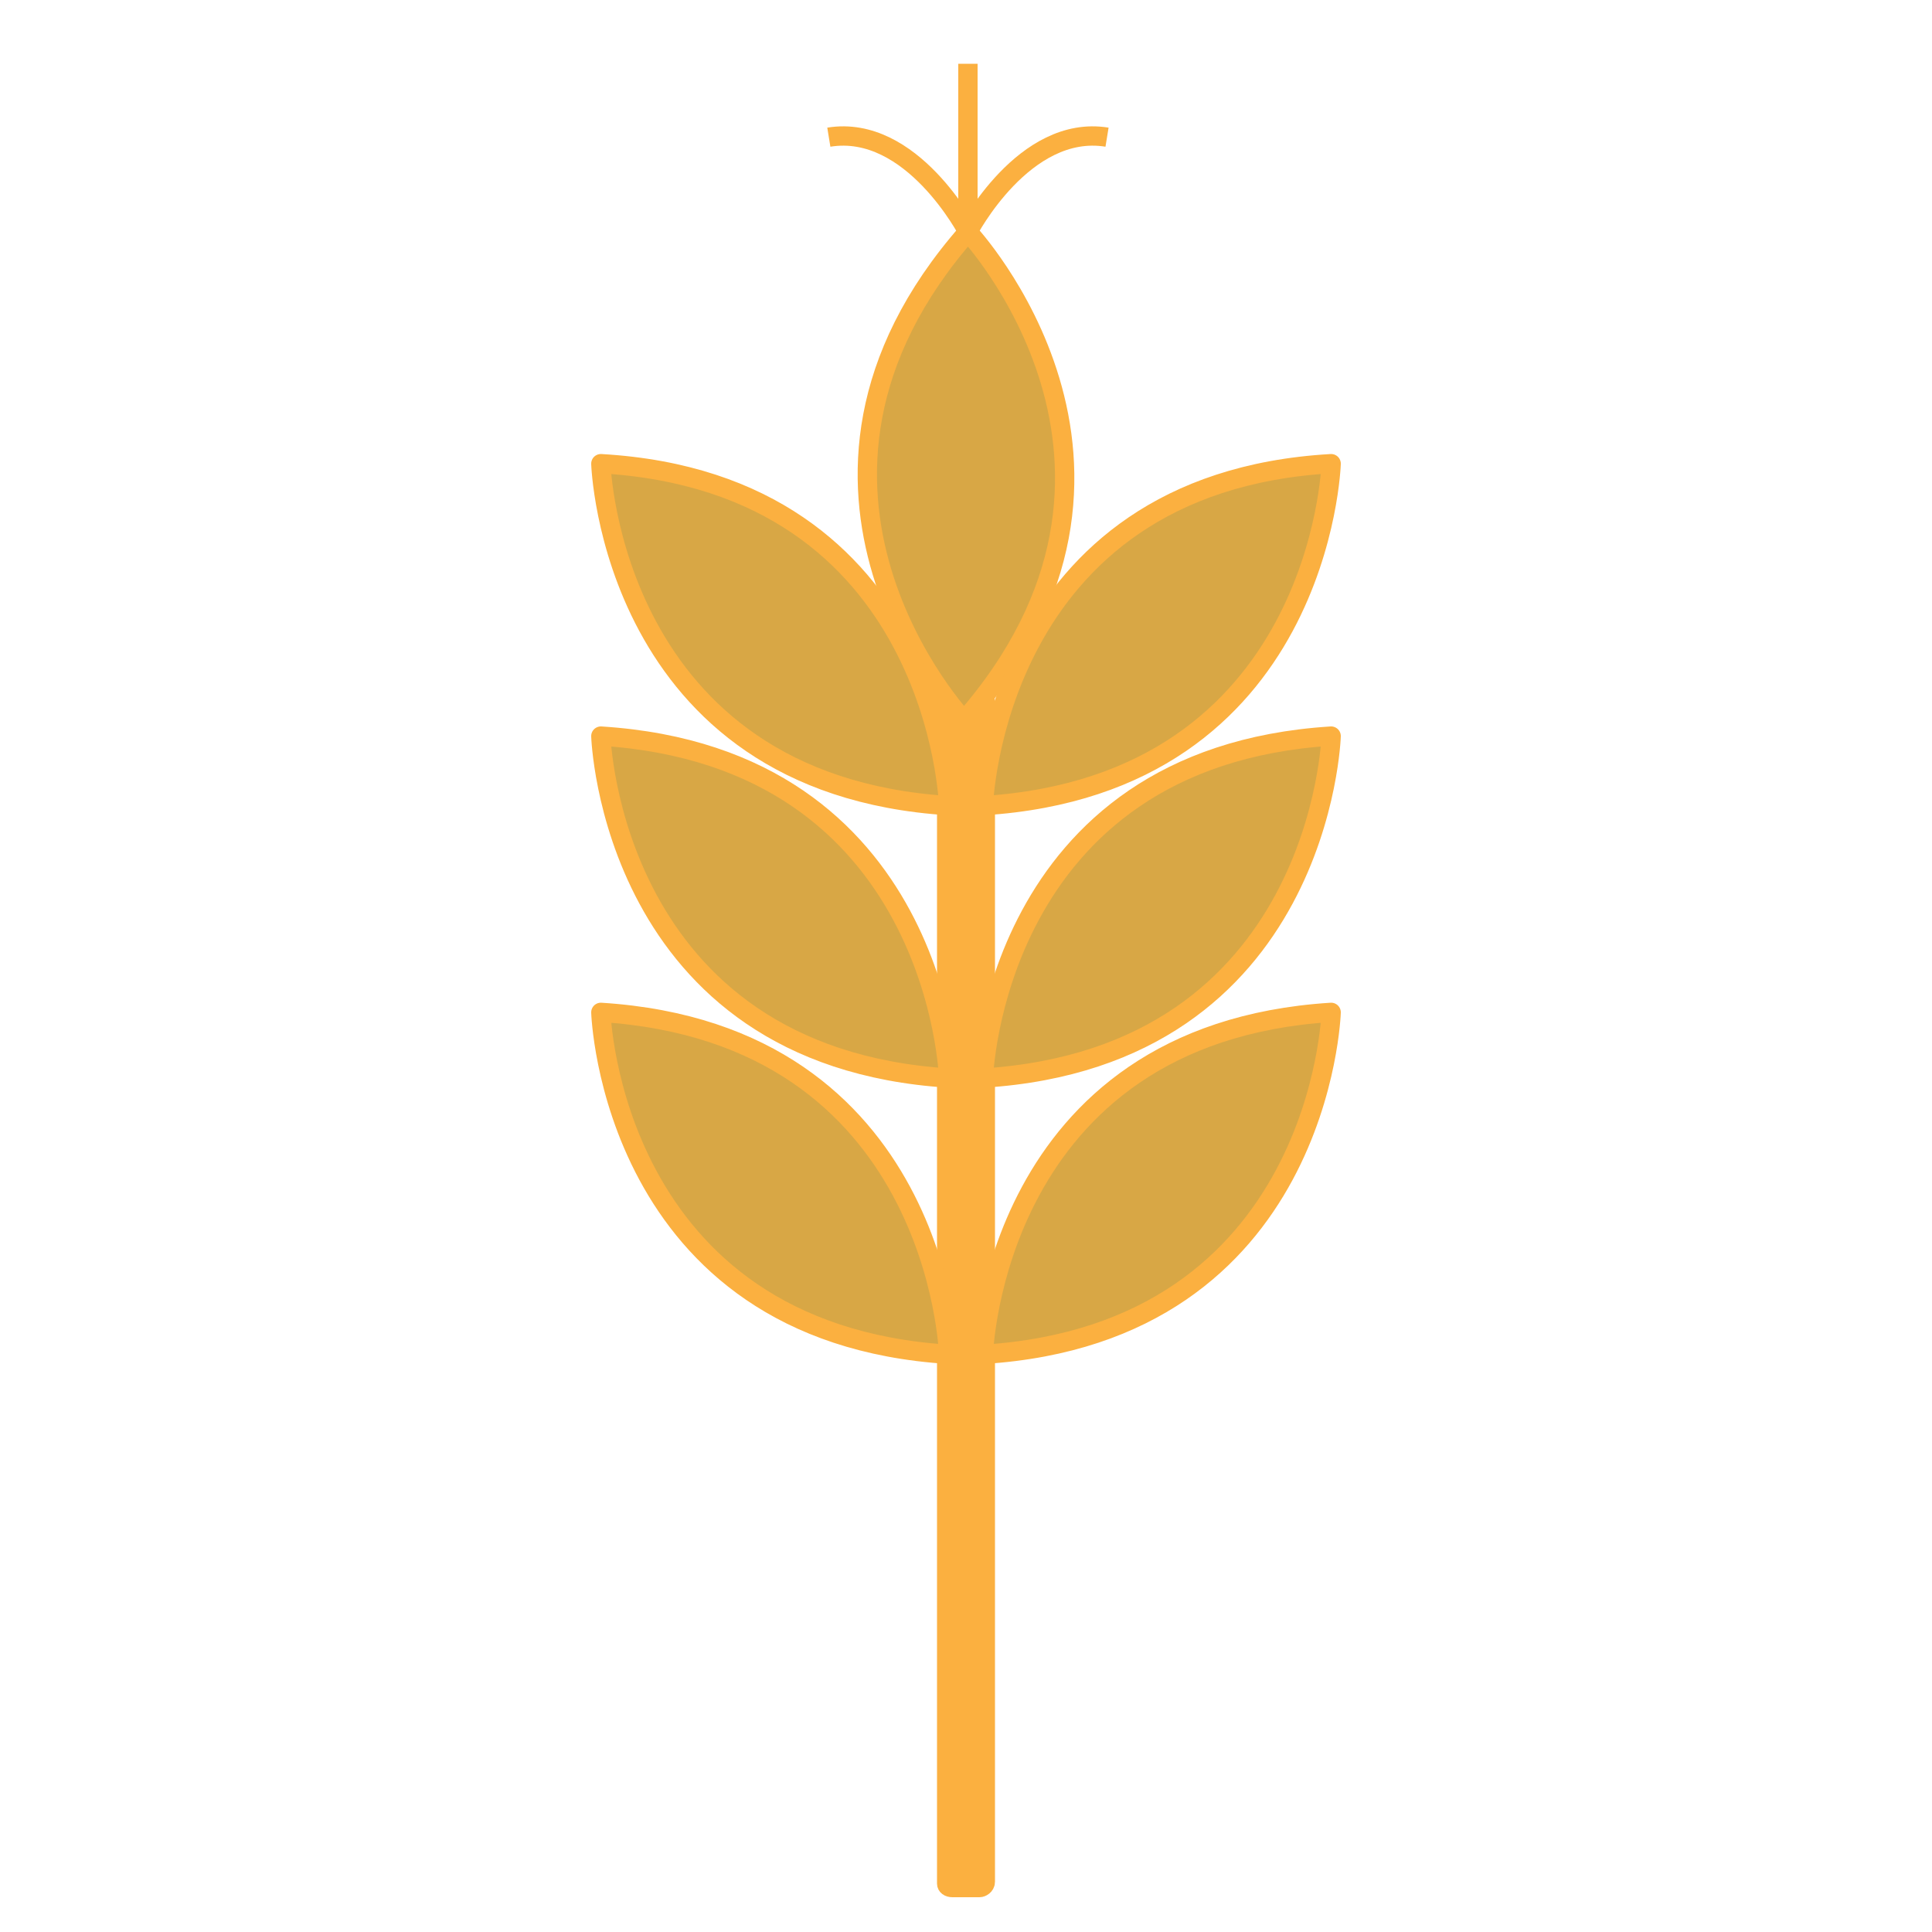
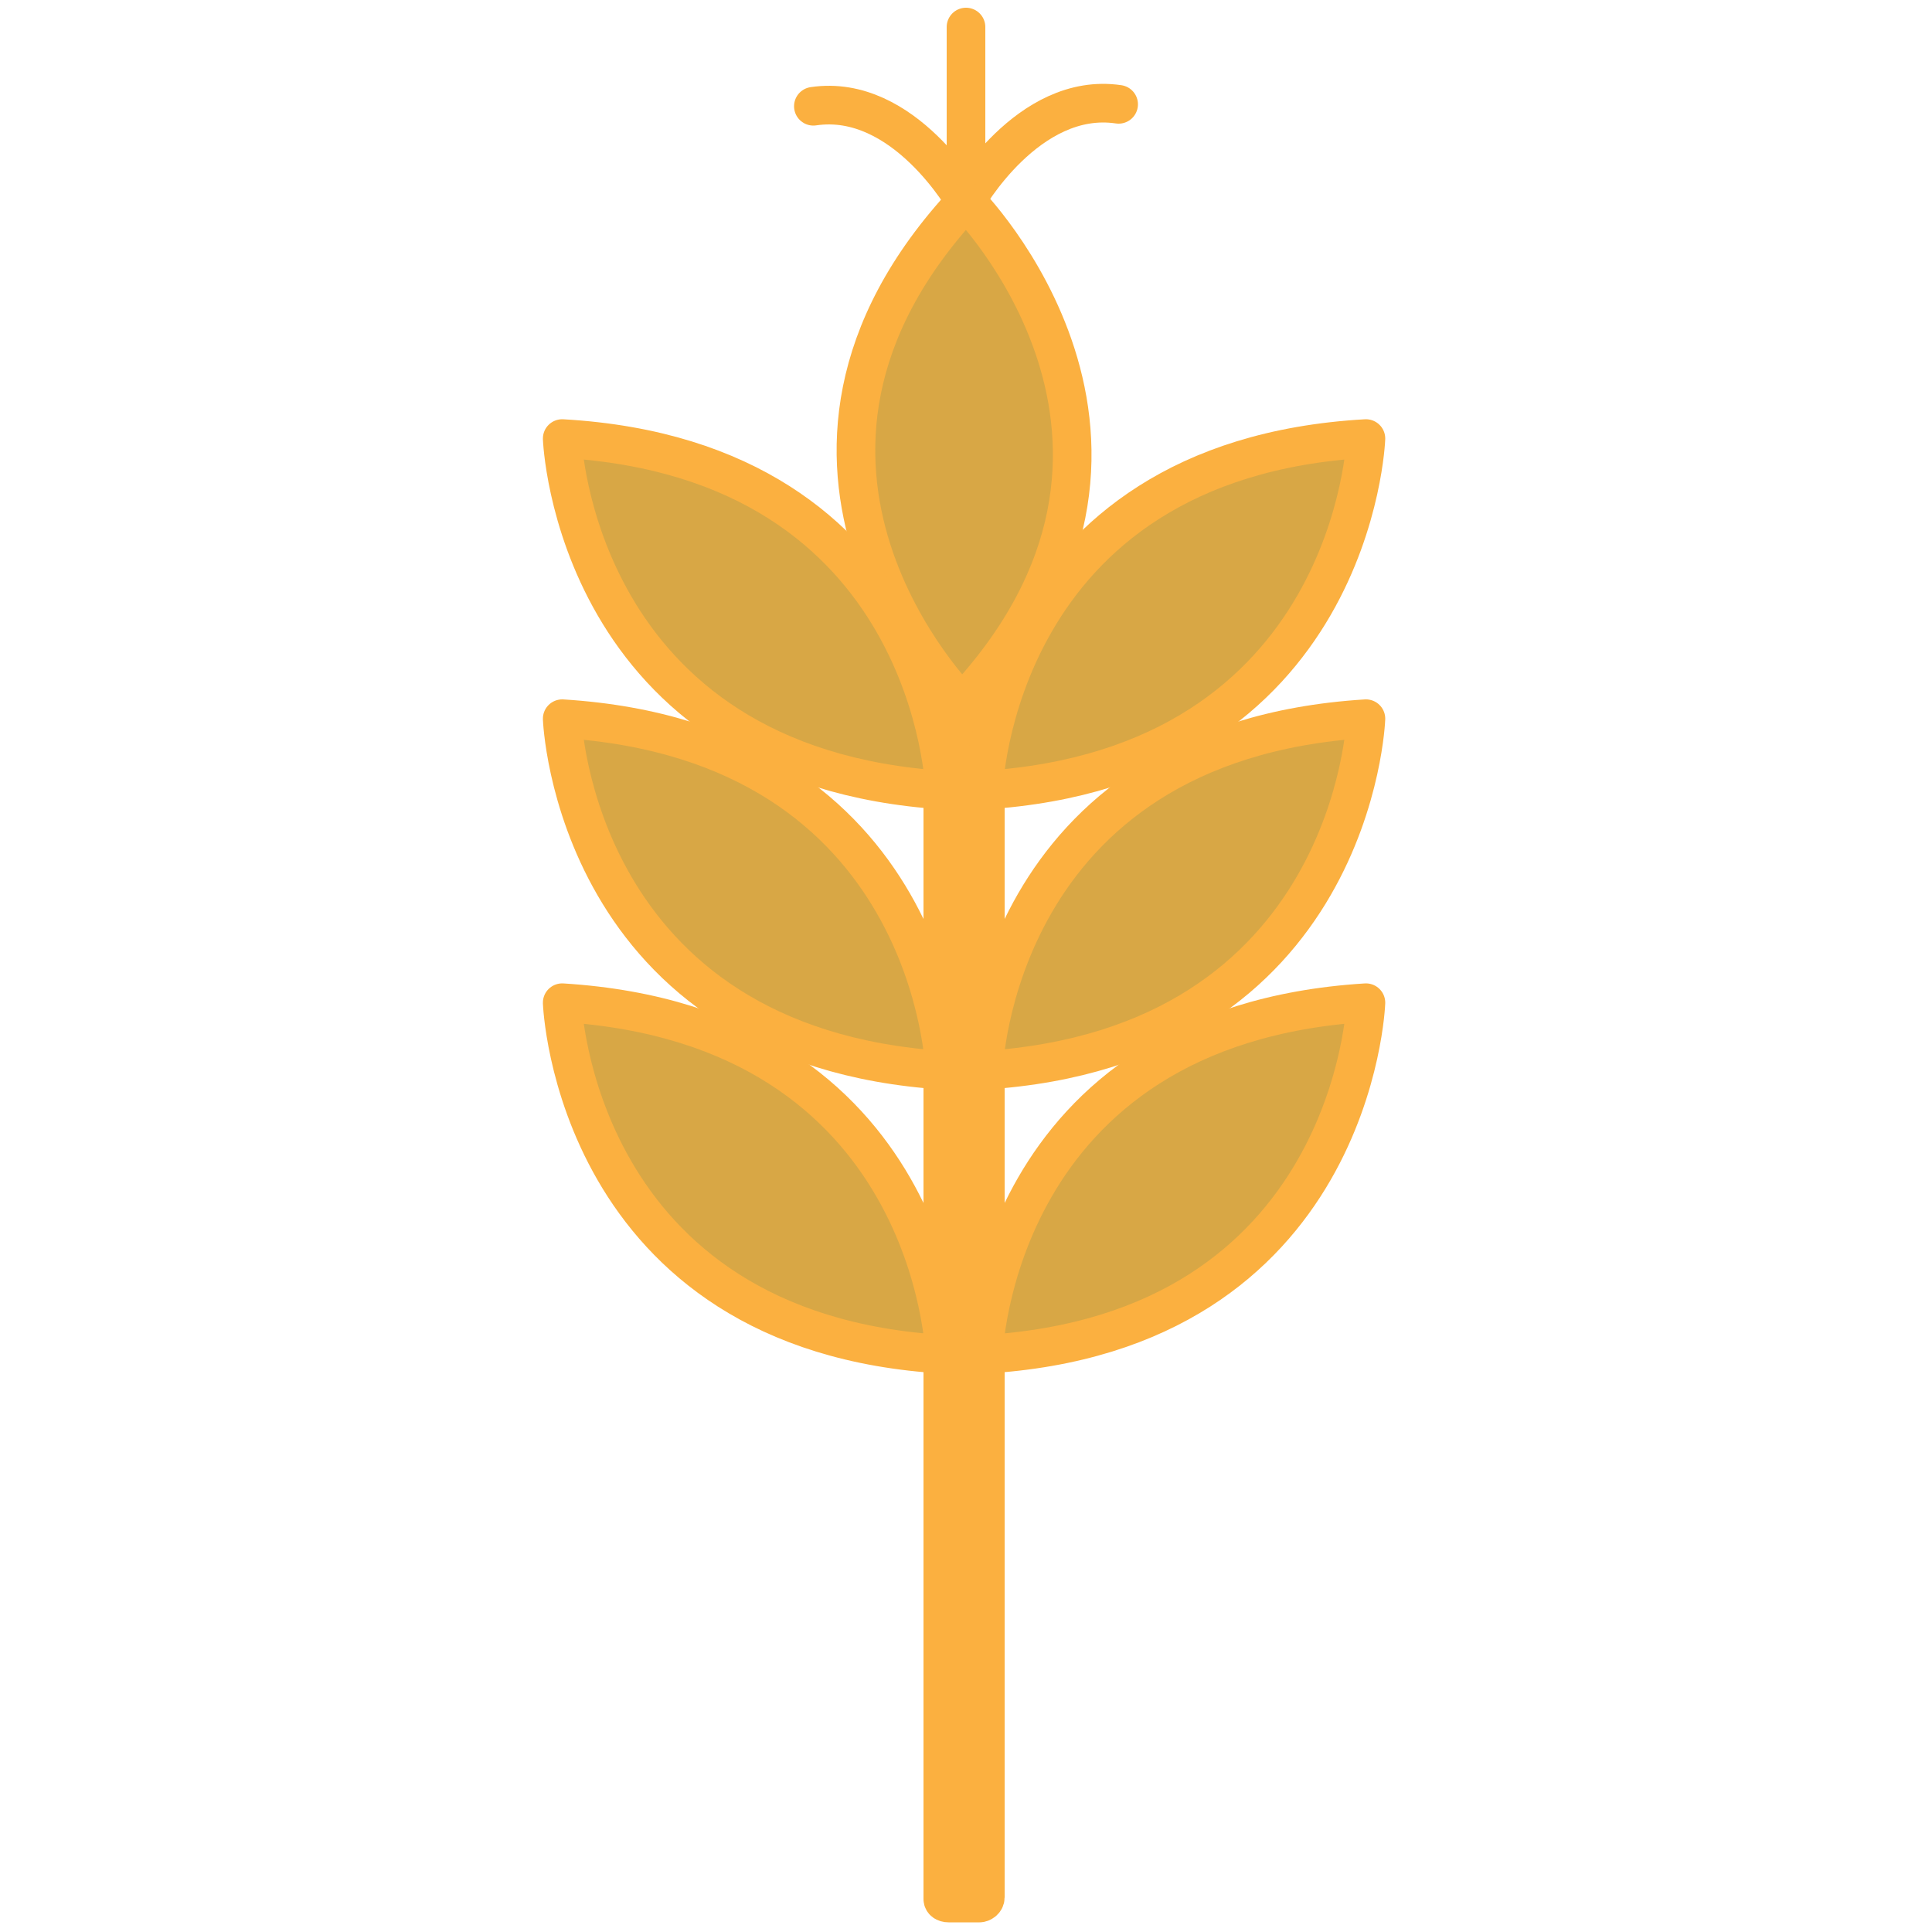
<svg xmlns="http://www.w3.org/2000/svg" version="1.1" id="Layer_1" x="0px" y="0px" viewBox="0 0 100 100" style="enable-background:new 0 0 100 100;" xml:space="preserve">
  <style type="text/css">
- 	.st0{fill:#FBB040;stroke:#FBB040;stroke-miterlimit:10;}
- 	.st1{fill:none;stroke:#FBB040;stroke-miterlimit:10;}
- 	.st2{fill:#D8A745;stroke:#FBB040;stroke-linecap:round;stroke-linejoin:round;stroke-miterlimit:10;}
+ 	.st0{fill:#FBB040;stroke:#FBB040;stroke-width:2;stroke-linecap:round;stroke-linejoin:round;stroke-miterlimit:10;}
+ 	.st1{fill:none;stroke:#FBB040;stroke-width:2;stroke-linecap:round;stroke-linejoin:round;stroke-miterlimit:10;}
+ 	.st2{fill:#D8A745;stroke:#FBB040;stroke-width:2;stroke-linecap:round;stroke-linejoin:round;stroke-miterlimit:10;}
</style>
  <g>
-     <path class="st0" d="M49.3,97.7h1.4c0.1,0,0.3-0.1,0.3-0.3V36.3c0-0.1-0.1-0.3-0.3-0.3h-1.4c-0.1,0-0.3,0.1-0.3,0.3v61.2   C49,97.6,49.1,97.7,49.3,97.7z" />
-     <path class="st1" d="M50.1,12c0,0-2.9-5.6-7.2-4.9" />
-     <path class="st1" d="M57.3,7.1C53,6.4,50.1,12,50.1,12V3.3" />
+     <path class="st0" d="M49.1,98.5h1.6c0.1,0,0.3-0.1,0.3-0.3V35.4c0-0.1-0.1-0.3-0.3-0.3h-1.6c-0.1,0-0.3,0.1-0.3,0.3v62.9   C48.8,98.4,48.9,98.5,49.1,98.5z" />
+     <path class="st1" d="M50,10.5c0,0-3.2-5.7-7.9-5" />
+     <path class="st1" d="M57.9,5.4c-4.7-0.7-7.9,5-7.9,5v-9" />
    <g>
-       <path class="st2" d="M50.9,55.8c17.5-1.1,18-17.7,18-17.7C51.4,39.2,50.9,55.8,50.9,55.8z" />
-       <path class="st2" d="M49.1,55.8c-17.5-1.1-18-17.7-18-17.7C48.6,39.2,49.1,55.8,49.1,55.8z" />
-       <path class="st2" d="M50.9,70.1c17.5-1.1,18-17.7,18-17.7C51.4,53.5,50.9,70.1,50.9,70.1z" />
-       <path class="st2" d="M49.1,70.1c-17.5-1.1-18-17.7-18-17.7C48.6,53.5,49.1,70.1,49.1,70.1z" />
-       <path class="st2" d="M49.9,37.3C61.5,24.1,50.1,12,50.1,12C38.5,25.2,49.9,37.3,49.9,37.3z" />
-       <path class="st2" d="M50.9,41.7c17.5-1.1,18-17.7,18-17.7C51.4,25,50.9,41.7,50.9,41.7z" />
-       <path class="st2" d="M49.1,41.7c-17.5-1.1-18-17.7-18-17.7C48.6,25,49.1,41.7,49.1,41.7z" />
+       <path class="st2" d="M50.9,55.4c19.2-1.2,19.8-18.2,19.8-18.2C51.4,38.4,50.9,55.4,50.9,55.4z" />
+       <path class="st2" d="M48.9,55.4c-19.2-1.2-19.8-18.2-19.8-18.2C48.4,38.4,48.9,55.4,48.9,55.4z" />
+       <path class="st2" d="M50.9,70.1C70.1,69,70.7,51.9,70.7,51.9C51.4,53.1,50.9,70.1,50.9,70.1z" />
+       <path class="st2" d="M48.9,70.1C29.7,69,29.1,51.9,29.1,51.9C48.4,53.1,48.9,70.1,48.9,70.1z" />
+       <path class="st2" d="M49.8,36.4c12.7-13.5,0.2-26,0.2-26C37.3,24,49.8,36.4,49.8,36.4z" />
+       <path class="st2" d="M50.9,40.9c19.2-1.2,19.8-18.2,19.8-18.2C51.4,23.8,50.9,40.9,50.9,40.9z" />
+       <path class="st2" d="M48.9,40.9c-19.2-1.2-19.8-18.2-19.8-18.2C48.4,23.8,48.9,40.9,48.9,40.9z" />
    </g>
  </g>
</svg>
